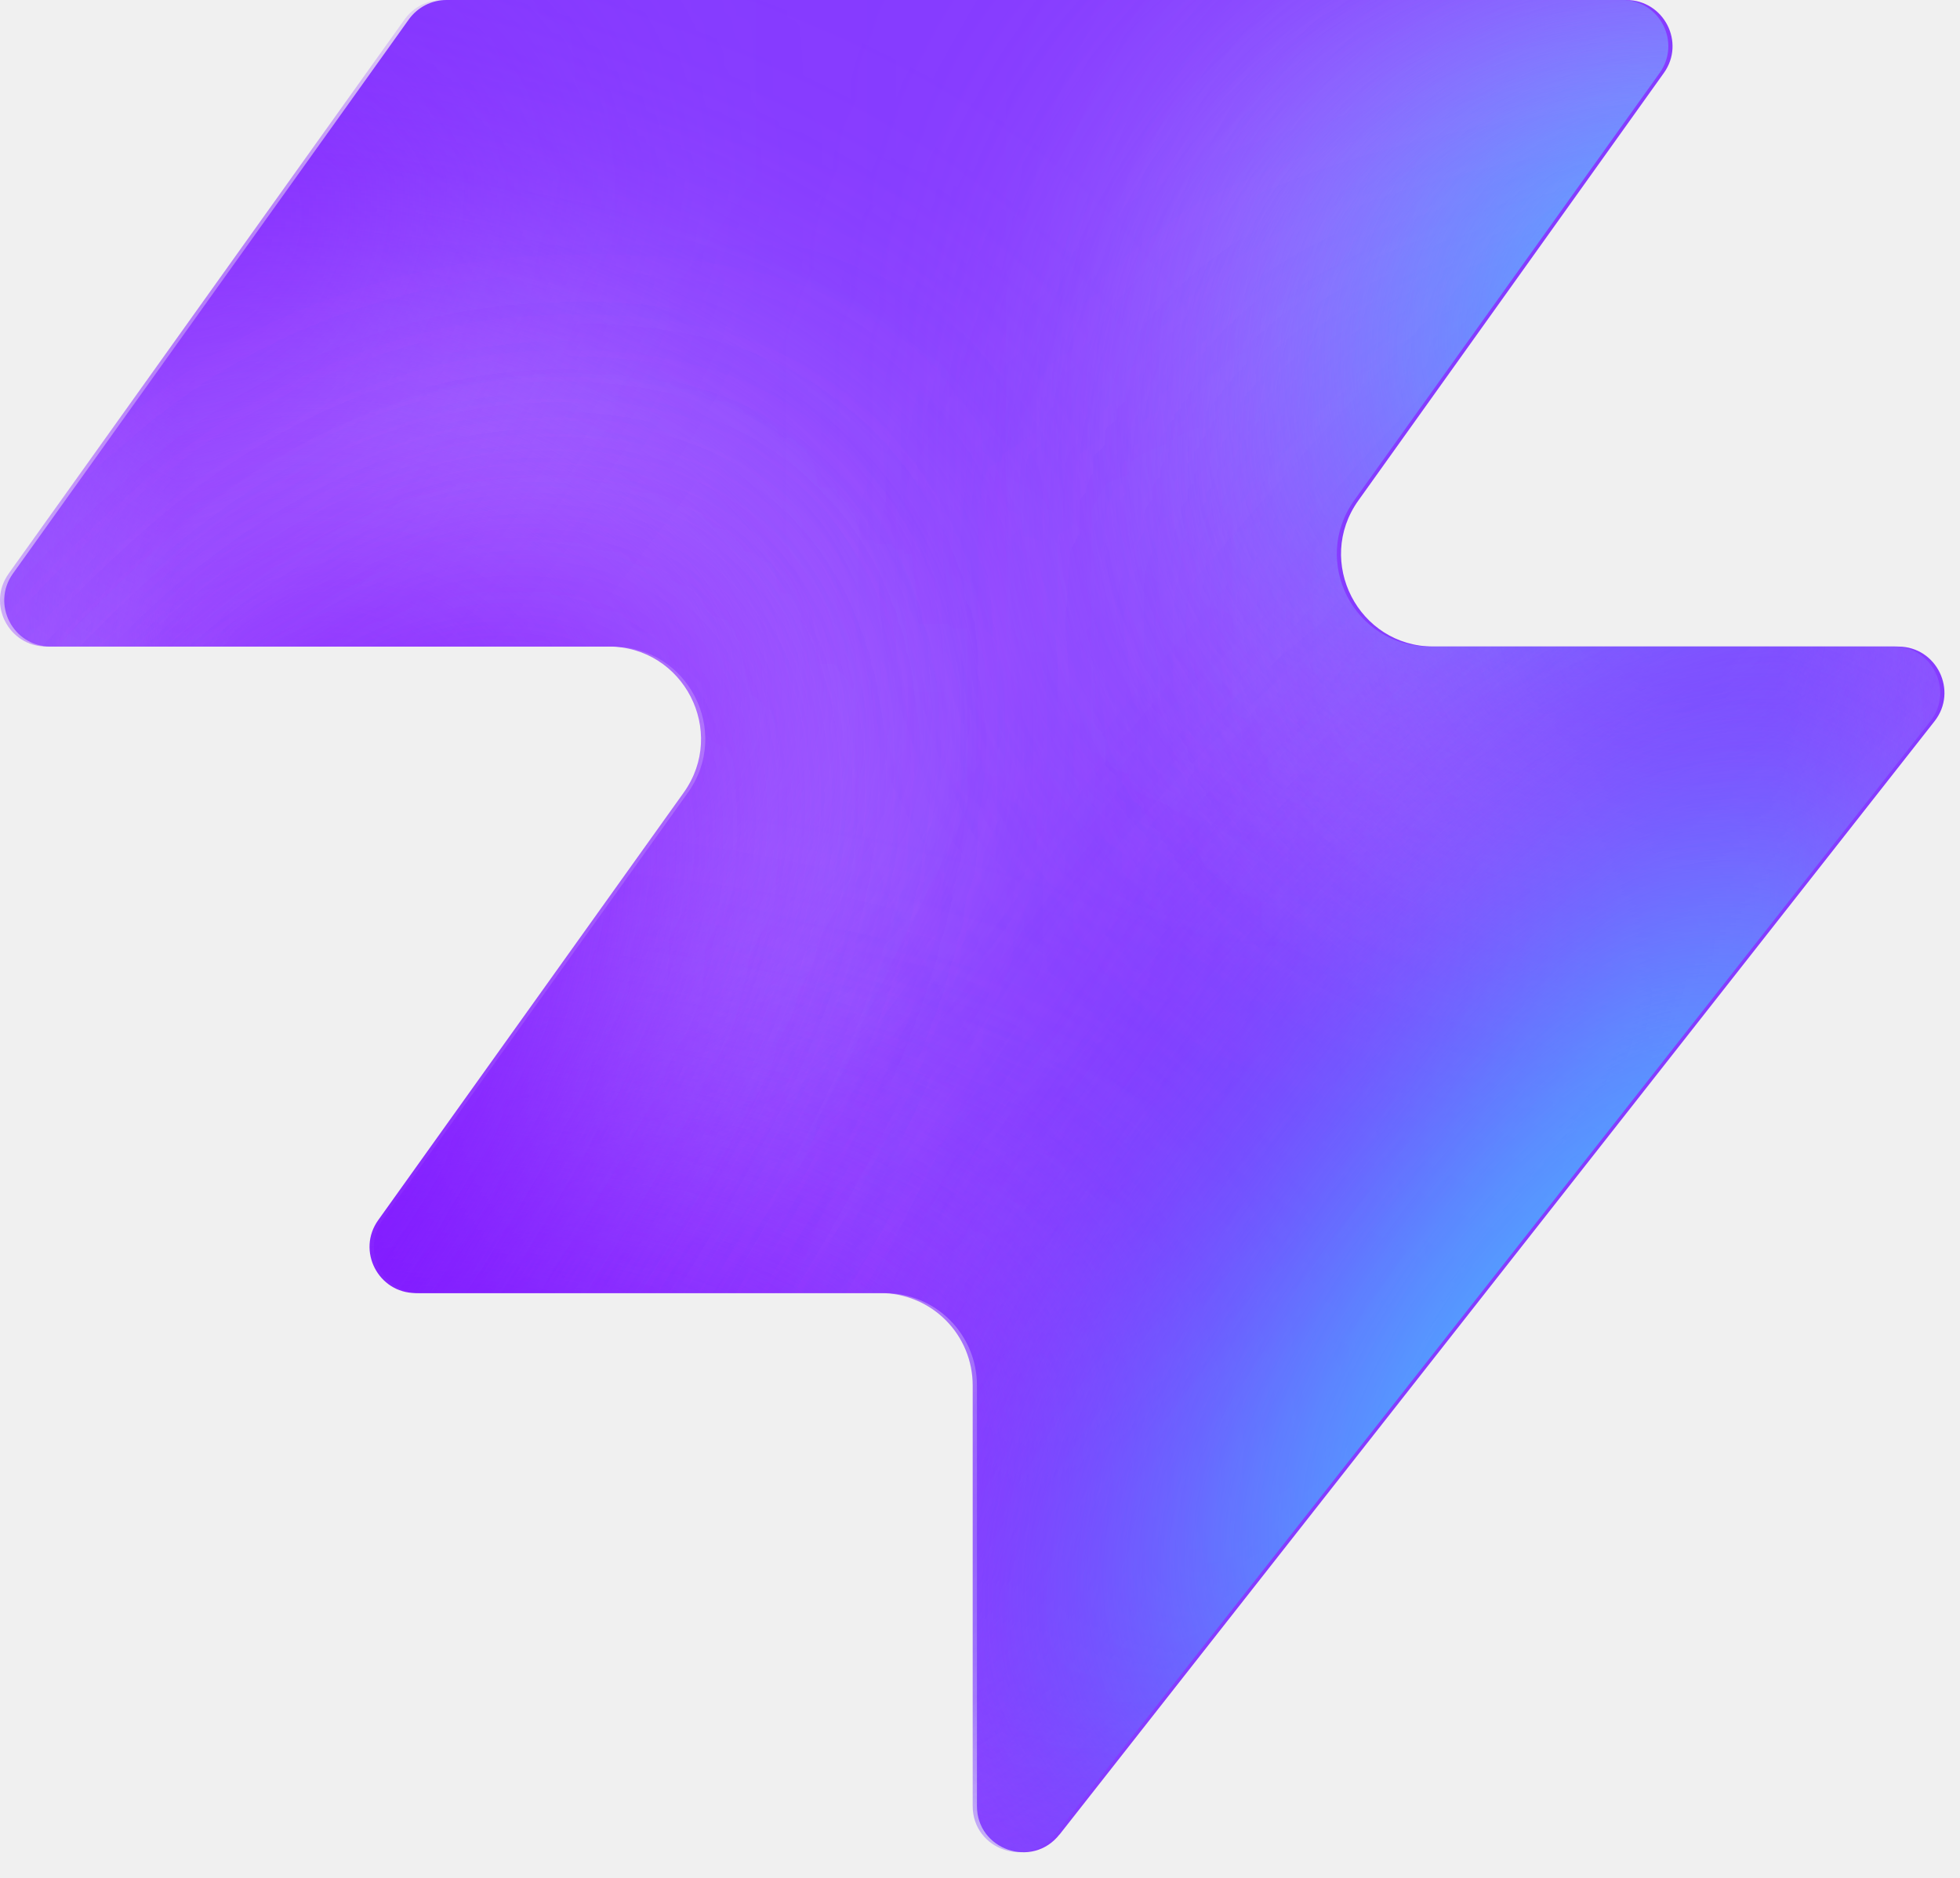
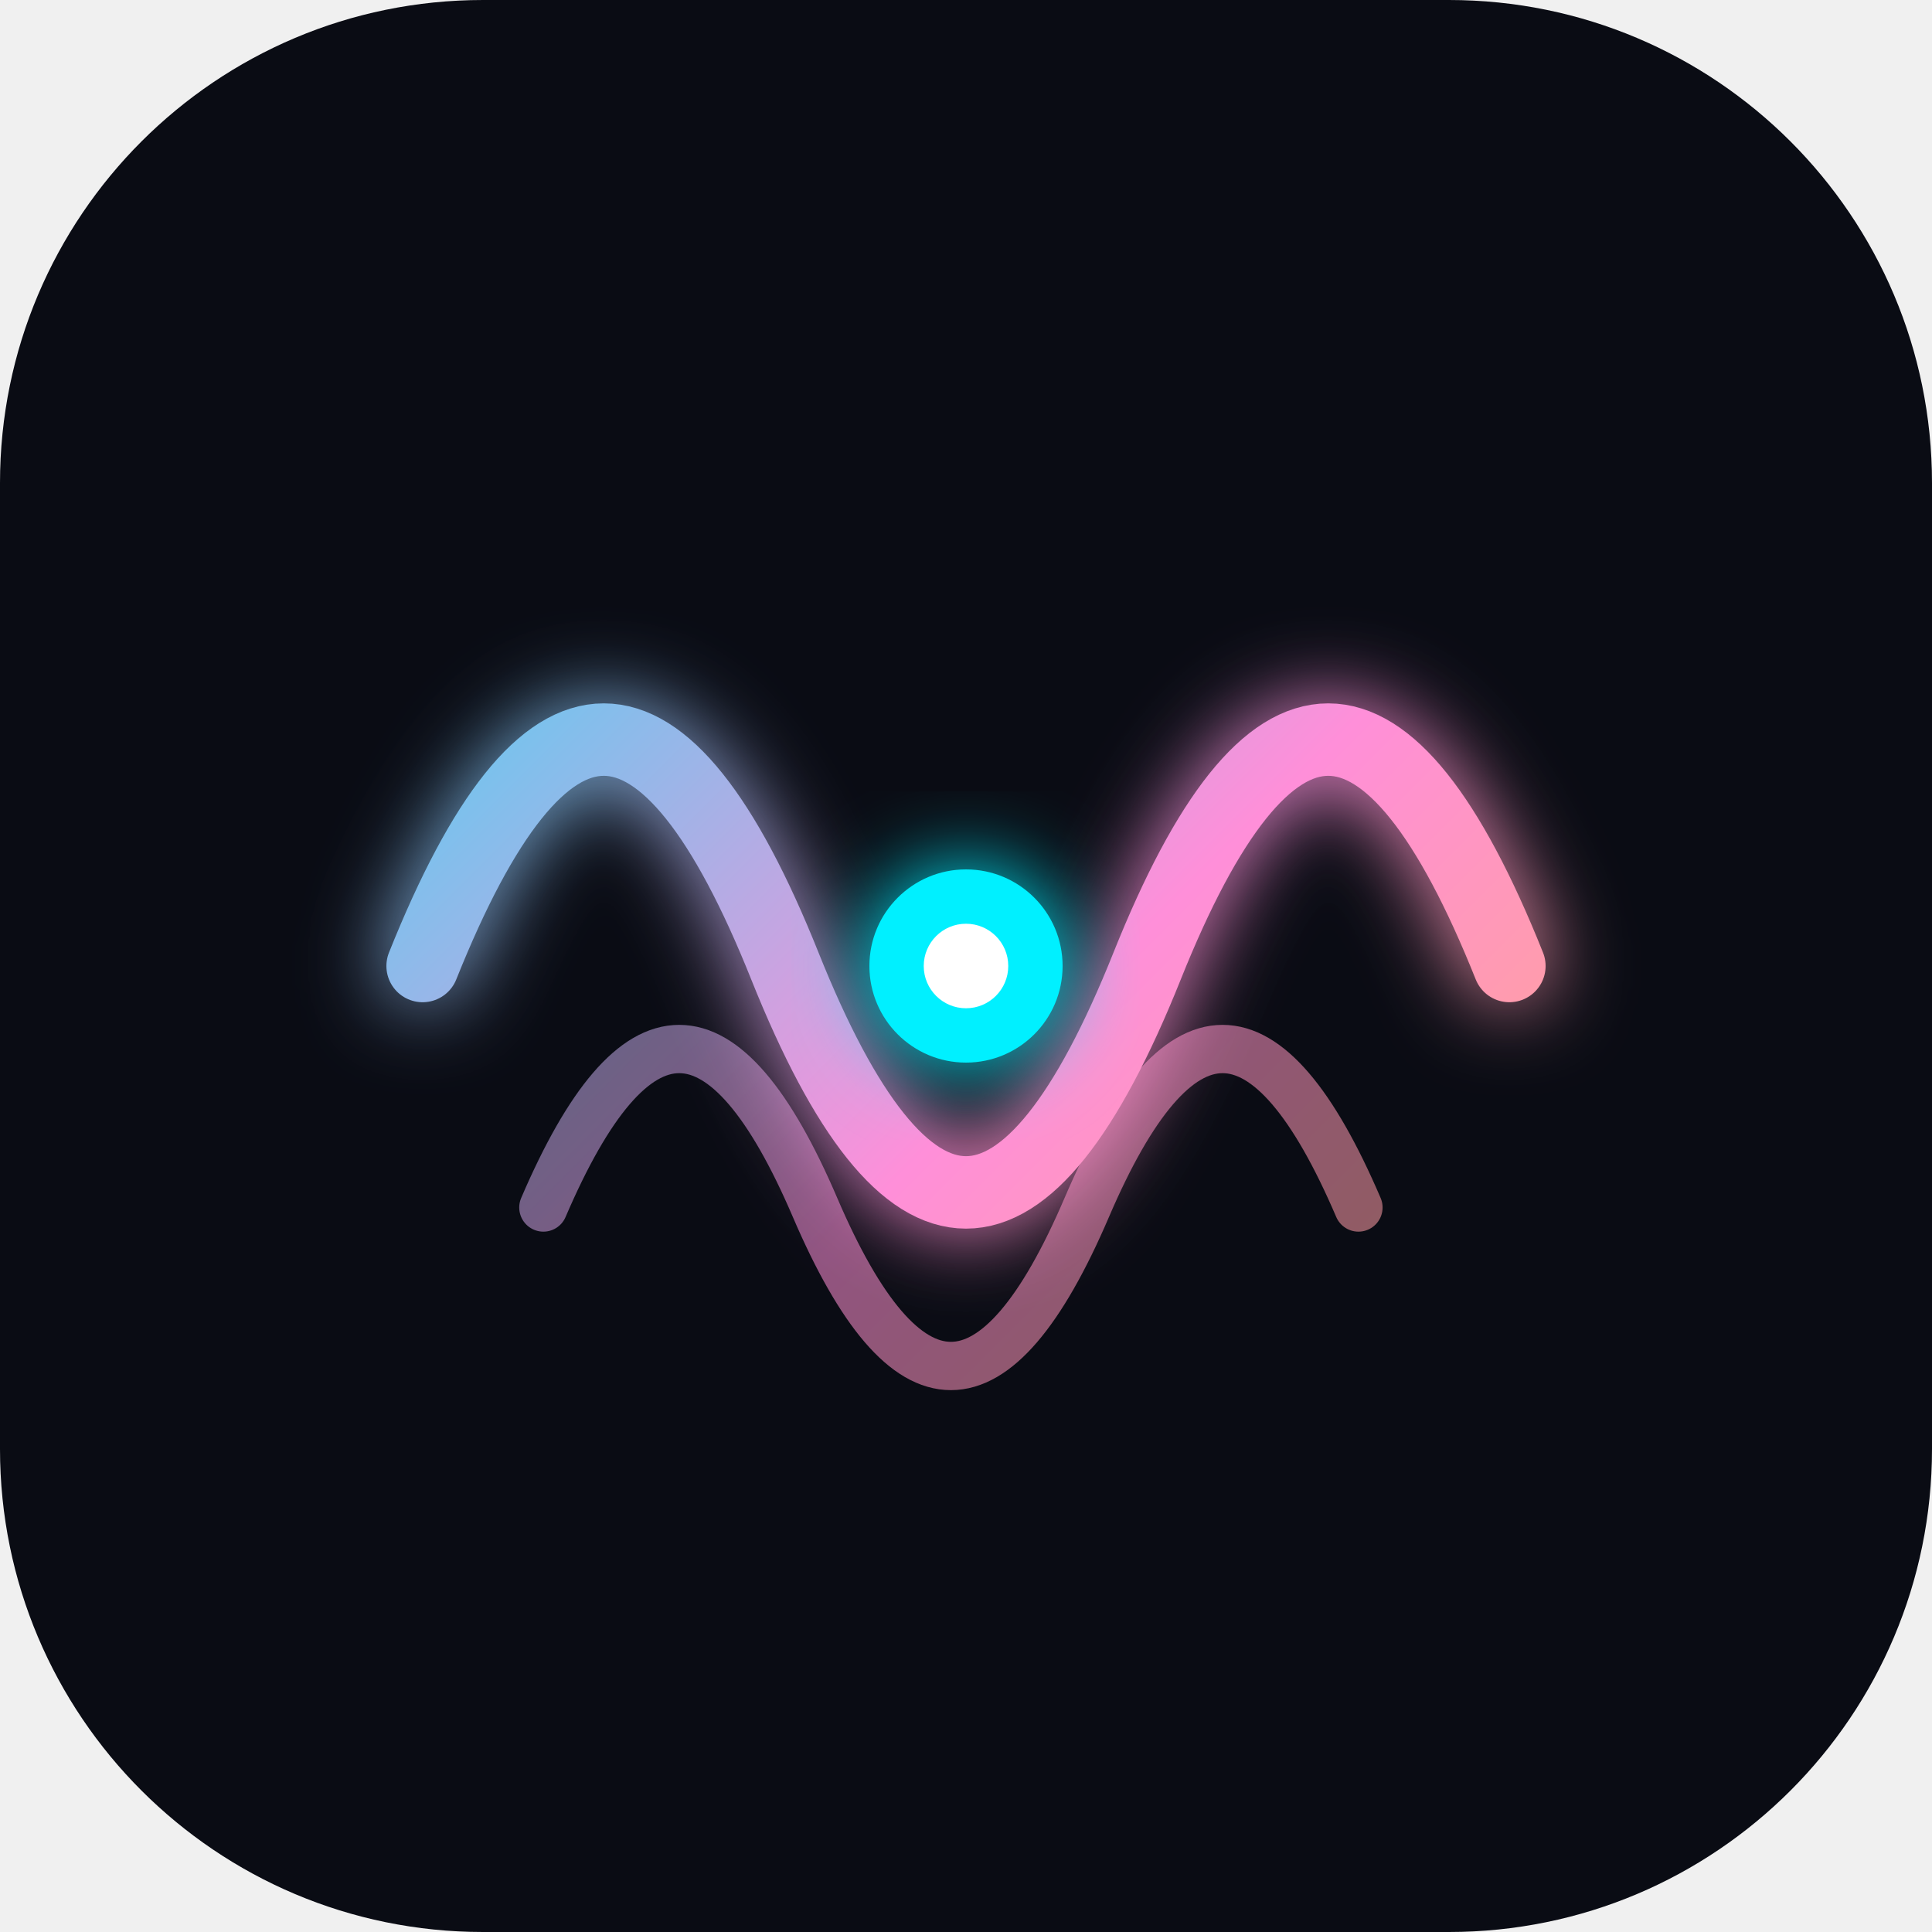
- <svg xmlns="http://www.w3.org/2000/svg" width="48" height="46" fill="none" viewBox="0 0 48 46">
-   <path fill="#863bff" d="M25.946 44.938c-.664.845-2.021.375-2.021-.698V33.937a2.26 2.26 0 0 0-2.262-2.262H10.287c-.92 0-1.456-1.04-.92-1.788l7.48-10.471c1.07-1.497 0-3.578-1.842-3.578H1.237c-.92 0-1.456-1.04-.92-1.788L10.013.474c.214-.297.556-.474.92-.474h28.894c.92 0 1.456 1.04.92 1.788l-7.48 10.471c-1.07 1.498 0 3.579 1.842 3.579h11.377c.943 0 1.473 1.088.89 1.83L25.947 44.94z" style="fill:#863bff;fill:color(display-p3 .525 .23 1);fill-opacity:1" />
-   <mask id="a" width="48" height="46" x="0" y="0" maskUnits="userSpaceOnUse" style="mask-type:alpha">
-     <path fill="#000" d="M25.842 44.938c-.664.844-2.021.375-2.021-.698V33.937a2.26 2.26 0 0 0-2.262-2.262H10.183c-.92 0-1.456-1.04-.92-1.788l7.48-10.471c1.07-1.498 0-3.579-1.842-3.579H1.133c-.92 0-1.456-1.04-.92-1.787L9.91.473c.214-.297.556-.474.92-.474h28.894c.92 0 1.456 1.04.92 1.788l-7.48 10.471c-1.07 1.498 0 3.578 1.842 3.578h11.377c.943 0 1.473 1.088.89 1.832L25.843 44.94z" style="fill:#000;fill-opacity:1" />
-   </mask>
-   <g mask="url(#a)">
-     <g filter="url(#b)">
-       <ellipse cx="5.508" cy="14.704" fill="#ede6ff" rx="5.508" ry="14.704" style="fill:#ede6ff;fill:color(display-p3 .927 .903 1);fill-opacity:1" transform="matrix(.00324 1 1 -.00324 -4.47 31.516)" />
-     </g>
-     <g filter="url(#c)">
-       <ellipse cx="10.399" cy="29.851" fill="#ede6ff" rx="10.399" ry="29.851" style="fill:#ede6ff;fill:color(display-p3 .927 .903 1);fill-opacity:1" transform="matrix(.00324 1 1 -.00324 -39.328 7.883)" />
-     </g>
-     <g filter="url(#d)">
-       <ellipse cx="5.508" cy="30.487" fill="#7e14ff" rx="5.508" ry="30.487" style="fill:#7e14ff;fill:color(display-p3 .492 .077 1);fill-opacity:1" transform="rotate(89.814 -25.913 -14.639)scale(1 -1)" />
-     </g>
-     <g filter="url(#e)">
-       <ellipse cx="5.508" cy="30.599" fill="#7e14ff" rx="5.508" ry="30.599" style="fill:#7e14ff;fill:color(display-p3 .492 .077 1);fill-opacity:1" transform="rotate(89.814 -32.644 -3.334)scale(1 -1)" />
-     </g>
-     <g filter="url(#f)">
-       <ellipse cx="5.508" cy="30.599" fill="#7e14ff" rx="5.508" ry="30.599" style="fill:#7e14ff;fill:color(display-p3 .492 .077 1);fill-opacity:1" transform="matrix(.00324 1 1 -.00324 -34.34 30.47)" />
-     </g>
-     <g filter="url(#g)">
-       <ellipse cx="14.072" cy="22.078" fill="#ede6ff" rx="14.072" ry="22.078" style="fill:#ede6ff;fill:color(display-p3 .927 .903 1);fill-opacity:1" transform="rotate(93.35 24.506 48.493)scale(-1 1)" />
-     </g>
-     <g filter="url(#h)">
-       <ellipse cx="3.47" cy="21.501" fill="#7e14ff" rx="3.47" ry="21.501" style="fill:#7e14ff;fill:color(display-p3 .492 .077 1);fill-opacity:1" transform="rotate(89.009 28.708 47.59)scale(-1 1)" />
-     </g>
-     <g filter="url(#i)">
-       <ellipse cx="3.47" cy="21.501" fill="#7e14ff" rx="3.47" ry="21.501" style="fill:#7e14ff;fill:color(display-p3 .492 .077 1);fill-opacity:1" transform="rotate(89.009 28.708 47.59)scale(-1 1)" />
-     </g>
-     <g filter="url(#j)">
-       <ellipse cx=".387" cy="8.972" fill="#7e14ff" rx="4.407" ry="29.108" style="fill:#7e14ff;fill:color(display-p3 .492 .077 1);fill-opacity:1" transform="rotate(39.51 .387 8.972)" />
-     </g>
-     <g filter="url(#k)">
-       <ellipse cx="47.523" cy="-6.092" fill="#7e14ff" rx="4.407" ry="29.108" style="fill:#7e14ff;fill:color(display-p3 .492 .077 1);fill-opacity:1" transform="rotate(37.892 47.523 -6.092)" />
-     </g>
-     <g filter="url(#l)">
-       <ellipse cx="41.412" cy="6.333" fill="#47bfff" rx="5.971" ry="9.665" style="fill:#47bfff;fill:color(display-p3 .28 .748 1);fill-opacity:1" transform="rotate(37.892 41.412 6.333)" />
-     </g>
-     <g filter="url(#m)">
-       <ellipse cx="-1.879" cy="38.332" fill="#7e14ff" rx="4.407" ry="29.108" style="fill:#7e14ff;fill:color(display-p3 .492 .077 1);fill-opacity:1" transform="rotate(37.892 -1.88 38.332)" />
-     </g>
-     <g filter="url(#n)">
-       <ellipse cx="-1.879" cy="38.332" fill="#7e14ff" rx="4.407" ry="29.108" style="fill:#7e14ff;fill:color(display-p3 .492 .077 1);fill-opacity:1" transform="rotate(37.892 -1.88 38.332)" />
-     </g>
-     <g filter="url(#o)">
-       <ellipse cx="35.651" cy="29.907" fill="#7e14ff" rx="4.407" ry="29.108" style="fill:#7e14ff;fill:color(display-p3 .492 .077 1);fill-opacity:1" transform="rotate(37.892 35.651 29.907)" />
-     </g>
-     <g filter="url(#p)">
-       <ellipse cx="38.418" cy="32.4" fill="#47bfff" rx="5.971" ry="15.297" style="fill:#47bfff;fill:color(display-p3 .28 .748 1);fill-opacity:1" transform="rotate(37.892 38.418 32.4)" />
-     </g>
-   </g>
+ <svg xmlns="http://www.w3.org/2000/svg" viewBox="0 0 64 64" fill="none">
  <defs>
-     <filter id="b" width="60.045" height="41.654" x="-19.77" y="16.149" color-interpolation-filters="sRGB" filterUnits="userSpaceOnUse">
-       <feFlood flood-opacity="0" result="BackgroundImageFix" />
-       <feBlend in="SourceGraphic" in2="BackgroundImageFix" result="shape" />
-       <feGaussianBlur result="effect1_foregroundBlur_2002_17158" stdDeviation="7.659" />
-     </filter>
-     <filter id="c" width="90.34" height="51.437" x="-54.613" y="-7.533" color-interpolation-filters="sRGB" filterUnits="userSpaceOnUse">
-       <feFlood flood-opacity="0" result="BackgroundImageFix" />
-       <feBlend in="SourceGraphic" in2="BackgroundImageFix" result="shape" />
-       <feGaussianBlur result="effect1_foregroundBlur_2002_17158" stdDeviation="7.659" />
-     </filter>
-     <filter id="d" width="79.355" height="29.4" x="-49.64" y="2.03" color-interpolation-filters="sRGB" filterUnits="userSpaceOnUse">
-       <feFlood flood-opacity="0" result="BackgroundImageFix" />
-       <feBlend in="SourceGraphic" in2="BackgroundImageFix" result="shape" />
-       <feGaussianBlur result="effect1_foregroundBlur_2002_17158" stdDeviation="4.596" />
-     </filter>
-     <filter id="e" width="79.579" height="29.4" x="-45.045" y="20.029" color-interpolation-filters="sRGB" filterUnits="userSpaceOnUse">
-       <feFlood flood-opacity="0" result="BackgroundImageFix" />
-       <feBlend in="SourceGraphic" in2="BackgroundImageFix" result="shape" />
-       <feGaussianBlur result="effect1_foregroundBlur_2002_17158" stdDeviation="4.596" />
-     </filter>
-     <filter id="f" width="79.579" height="29.4" x="-43.513" y="21.178" color-interpolation-filters="sRGB" filterUnits="userSpaceOnUse">
-       <feFlood flood-opacity="0" result="BackgroundImageFix" />
-       <feBlend in="SourceGraphic" in2="BackgroundImageFix" result="shape" />
-       <feGaussianBlur result="effect1_foregroundBlur_2002_17158" stdDeviation="4.596" />
-     </filter>
-     <filter id="g" width="74.749" height="58.852" x="15.756" y="-17.901" color-interpolation-filters="sRGB" filterUnits="userSpaceOnUse">
-       <feFlood flood-opacity="0" result="BackgroundImageFix" />
-       <feBlend in="SourceGraphic" in2="BackgroundImageFix" result="shape" />
-       <feGaussianBlur result="effect1_foregroundBlur_2002_17158" stdDeviation="7.659" />
-     </filter>
-     <filter id="h" width="61.377" height="25.362" x="23.548" y="2.284" color-interpolation-filters="sRGB" filterUnits="userSpaceOnUse">
-       <feFlood flood-opacity="0" result="BackgroundImageFix" />
-       <feBlend in="SourceGraphic" in2="BackgroundImageFix" result="shape" />
-       <feGaussianBlur result="effect1_foregroundBlur_2002_17158" stdDeviation="4.596" />
-     </filter>
-     <filter id="i" width="61.377" height="25.362" x="23.548" y="2.284" color-interpolation-filters="sRGB" filterUnits="userSpaceOnUse">
-       <feFlood flood-opacity="0" result="BackgroundImageFix" />
-       <feBlend in="SourceGraphic" in2="BackgroundImageFix" result="shape" />
-       <feGaussianBlur result="effect1_foregroundBlur_2002_17158" stdDeviation="4.596" />
-     </filter>
-     <filter id="j" width="56.045" height="63.649" x="-27.636" y="-22.853" color-interpolation-filters="sRGB" filterUnits="userSpaceOnUse">
-       <feFlood flood-opacity="0" result="BackgroundImageFix" />
-       <feBlend in="SourceGraphic" in2="BackgroundImageFix" result="shape" />
-       <feGaussianBlur result="effect1_foregroundBlur_2002_17158" stdDeviation="4.596" />
-     </filter>
-     <filter id="k" width="54.814" height="64.646" x="20.116" y="-38.415" color-interpolation-filters="sRGB" filterUnits="userSpaceOnUse">
-       <feFlood flood-opacity="0" result="BackgroundImageFix" />
-       <feBlend in="SourceGraphic" in2="BackgroundImageFix" result="shape" />
-       <feGaussianBlur result="effect1_foregroundBlur_2002_17158" stdDeviation="4.596" />
-     </filter>
-     <filter id="l" width="33.541" height="35.313" x="24.641" y="-11.323" color-interpolation-filters="sRGB" filterUnits="userSpaceOnUse">
-       <feFlood flood-opacity="0" result="BackgroundImageFix" />
-       <feBlend in="SourceGraphic" in2="BackgroundImageFix" result="shape" />
-       <feGaussianBlur result="effect1_foregroundBlur_2002_17158" stdDeviation="4.596" />
-     </filter>
-     <filter id="m" width="54.814" height="64.646" x="-29.286" y="6.009" color-interpolation-filters="sRGB" filterUnits="userSpaceOnUse">
-       <feFlood flood-opacity="0" result="BackgroundImageFix" />
-       <feBlend in="SourceGraphic" in2="BackgroundImageFix" result="shape" />
-       <feGaussianBlur result="effect1_foregroundBlur_2002_17158" stdDeviation="4.596" />
-     </filter>
-     <filter id="n" width="54.814" height="64.646" x="-29.286" y="6.009" color-interpolation-filters="sRGB" filterUnits="userSpaceOnUse">
-       <feFlood flood-opacity="0" result="BackgroundImageFix" />
-       <feBlend in="SourceGraphic" in2="BackgroundImageFix" result="shape" />
-       <feGaussianBlur result="effect1_foregroundBlur_2002_17158" stdDeviation="4.596" />
-     </filter>
-     <filter id="o" width="54.814" height="64.646" x="8.244" y="-2.416" color-interpolation-filters="sRGB" filterUnits="userSpaceOnUse">
-       <feFlood flood-opacity="0" result="BackgroundImageFix" />
-       <feBlend in="SourceGraphic" in2="BackgroundImageFix" result="shape" />
-       <feGaussianBlur result="effect1_foregroundBlur_2002_17158" stdDeviation="4.596" />
-     </filter>
-     <filter id="p" width="39.409" height="43.623" x="18.713" y="10.588" color-interpolation-filters="sRGB" filterUnits="userSpaceOnUse">
-       <feFlood flood-opacity="0" result="BackgroundImageFix" />
-       <feBlend in="SourceGraphic" in2="BackgroundImageFix" result="shape" />
-       <feGaussianBlur result="effect1_foregroundBlur_2002_17158" stdDeviation="4.596" />
+     <linearGradient id="g" x1="8" y1="8" x2="56" y2="56" gradientUnits="userSpaceOnUse">
+       <stop stop-color="#00f0ff" />
+       <stop offset="0.55" stop-color="#ff8fd9" />
+       <stop offset="1" stop-color="#ffb45a" />
+     </linearGradient>
+     <filter id="glow" x="-40%" y="-40%" width="180%" height="180%">
+       <feGaussianBlur stdDeviation="1.4" result="b" />
+       <feMerge>
+         <feMergeNode in="b" />
+         <feMergeNode in="SourceGraphic" />
+       </feMerge>
    </filter>
  </defs>
+   <rect width="64" height="64" rx="16" fill="#0a0c14" />
+   <path filter="url(#glow)" stroke="url(#g)" stroke-width="2.4" stroke-linecap="round" d="M14 32c4-10 8-10 12 0s8 10 12 0 8-10 12 0" />
+   <path opacity=".55" stroke="url(#g)" stroke-width="1.6" stroke-linecap="round" d="M18 40c3-7 6-7 9 0s6 7 9 0 6-7 9 0" />
+   <circle cx="32" cy="32" r="3.2" fill="#00f0ff" filter="url(#glow)" />
+   <circle cx="32" cy="32" r="1.4" fill="#fff" />
</svg>
